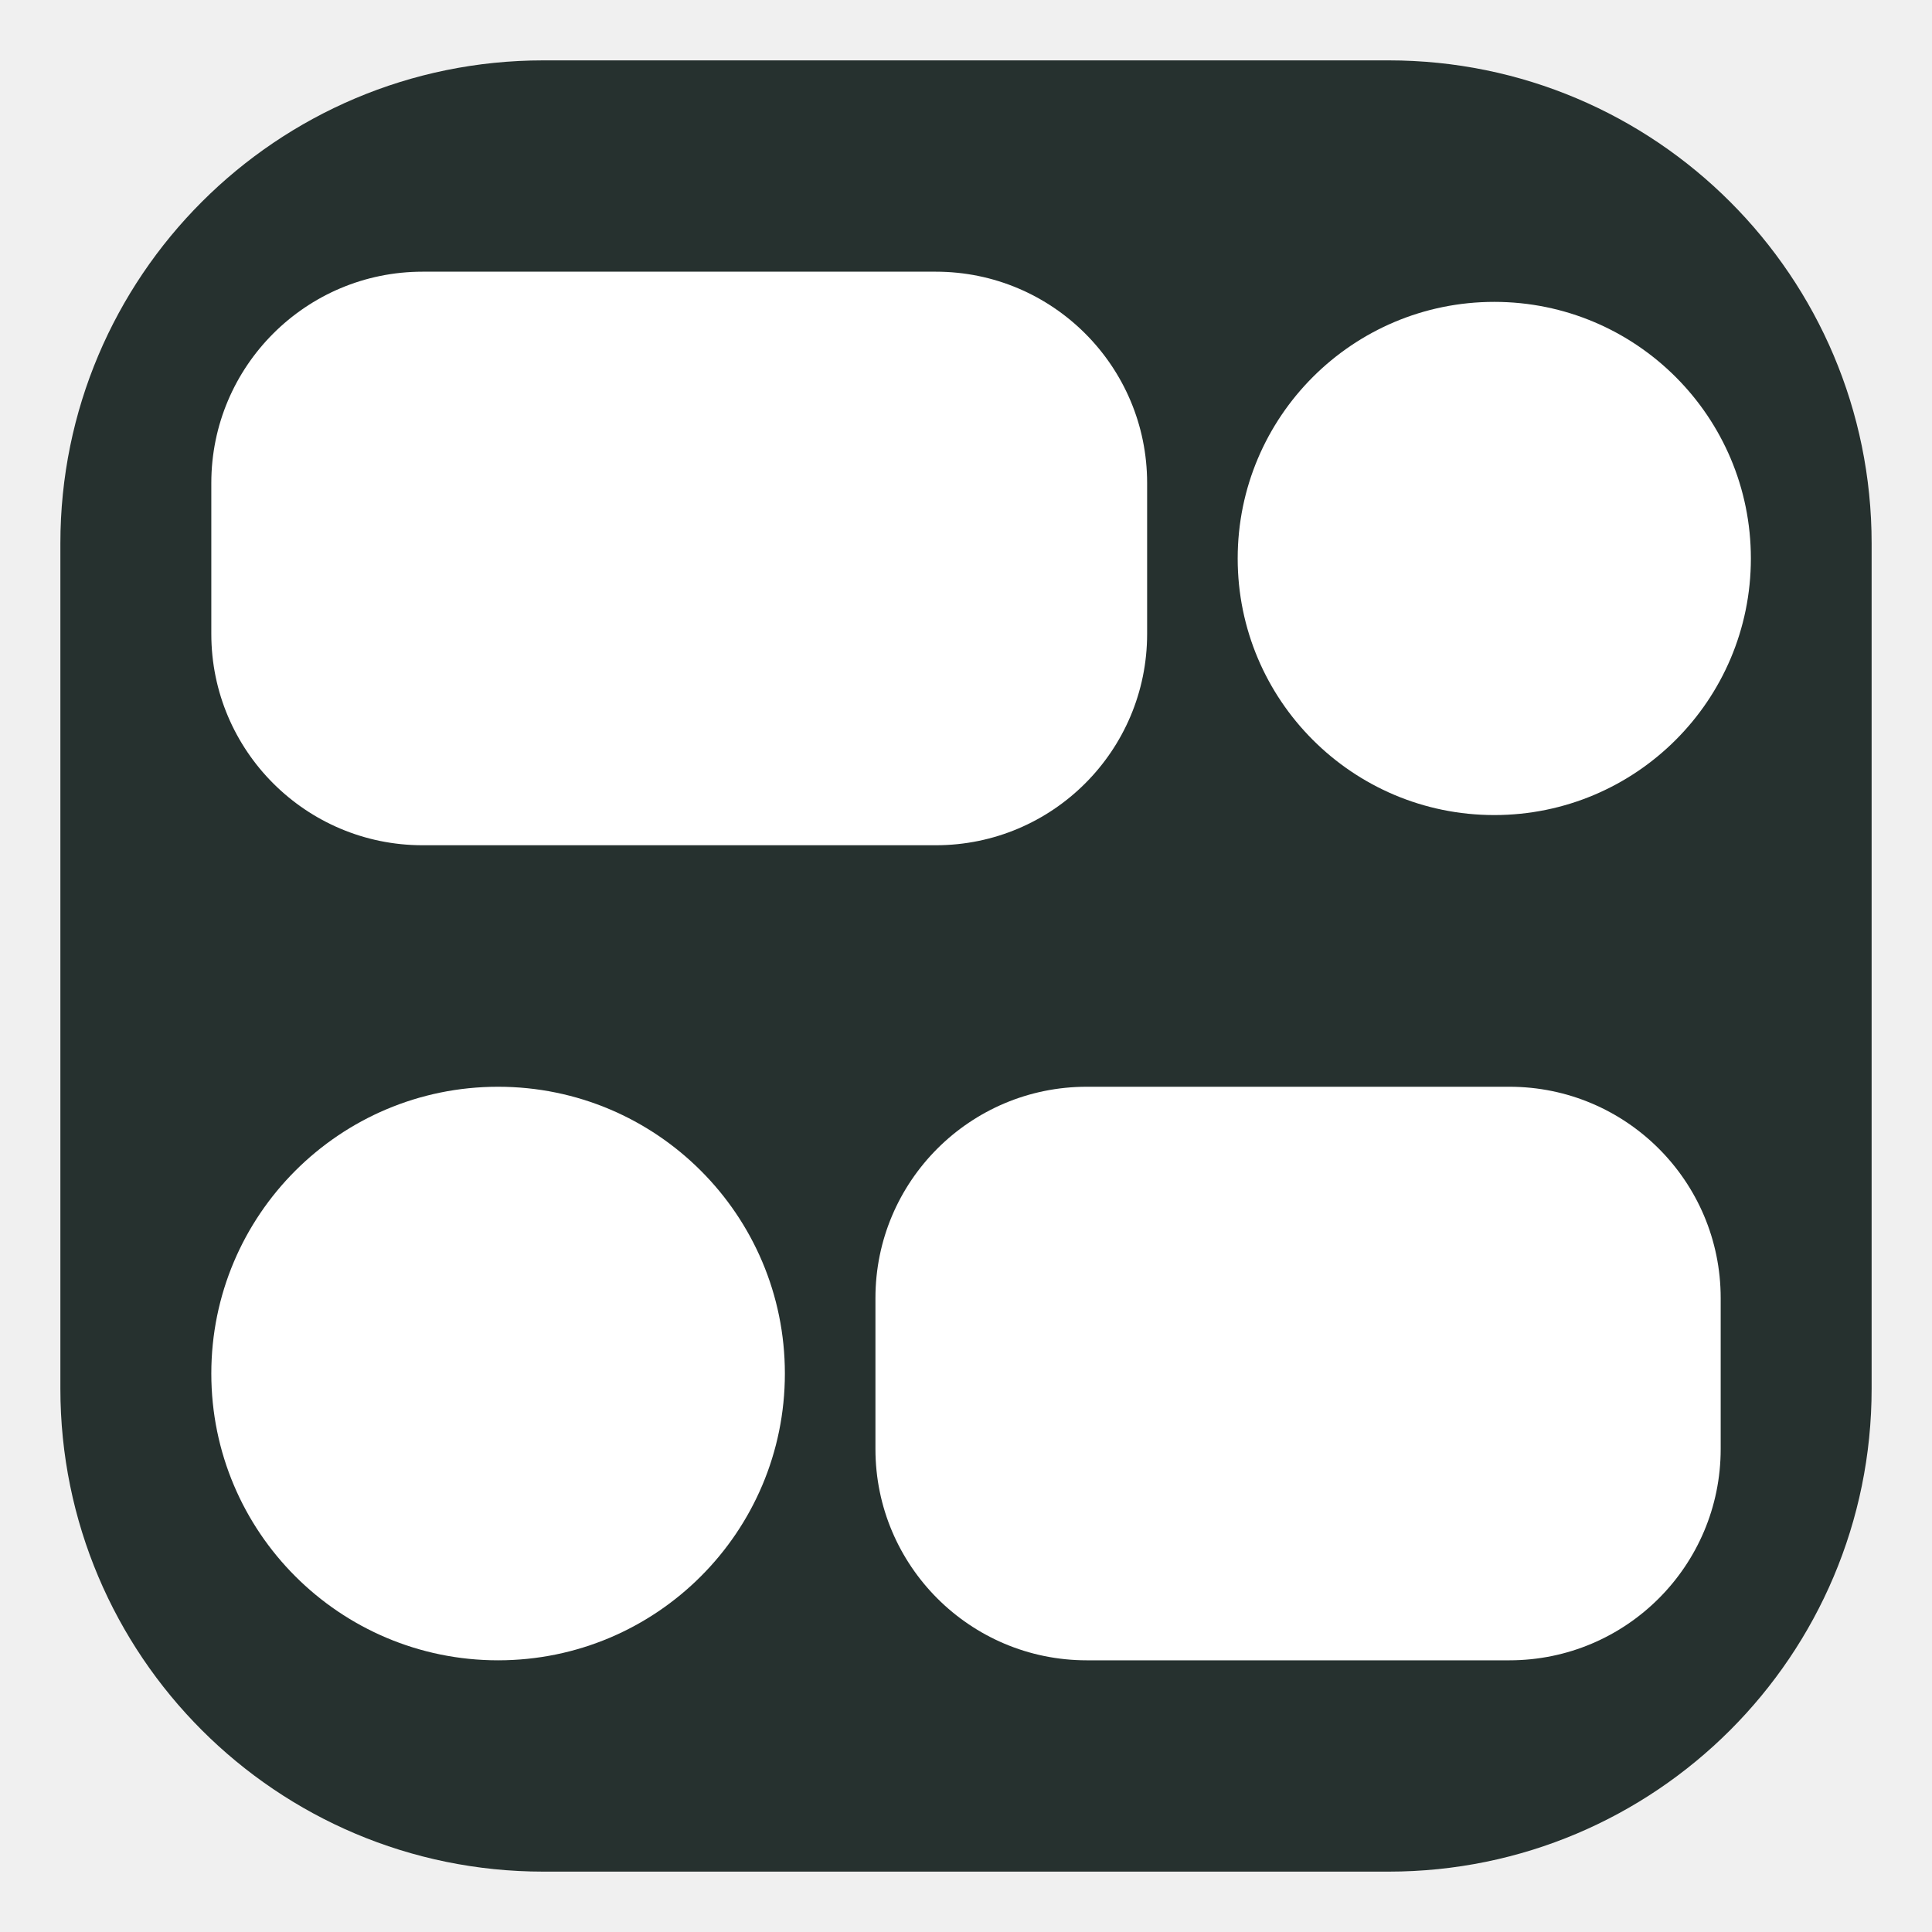
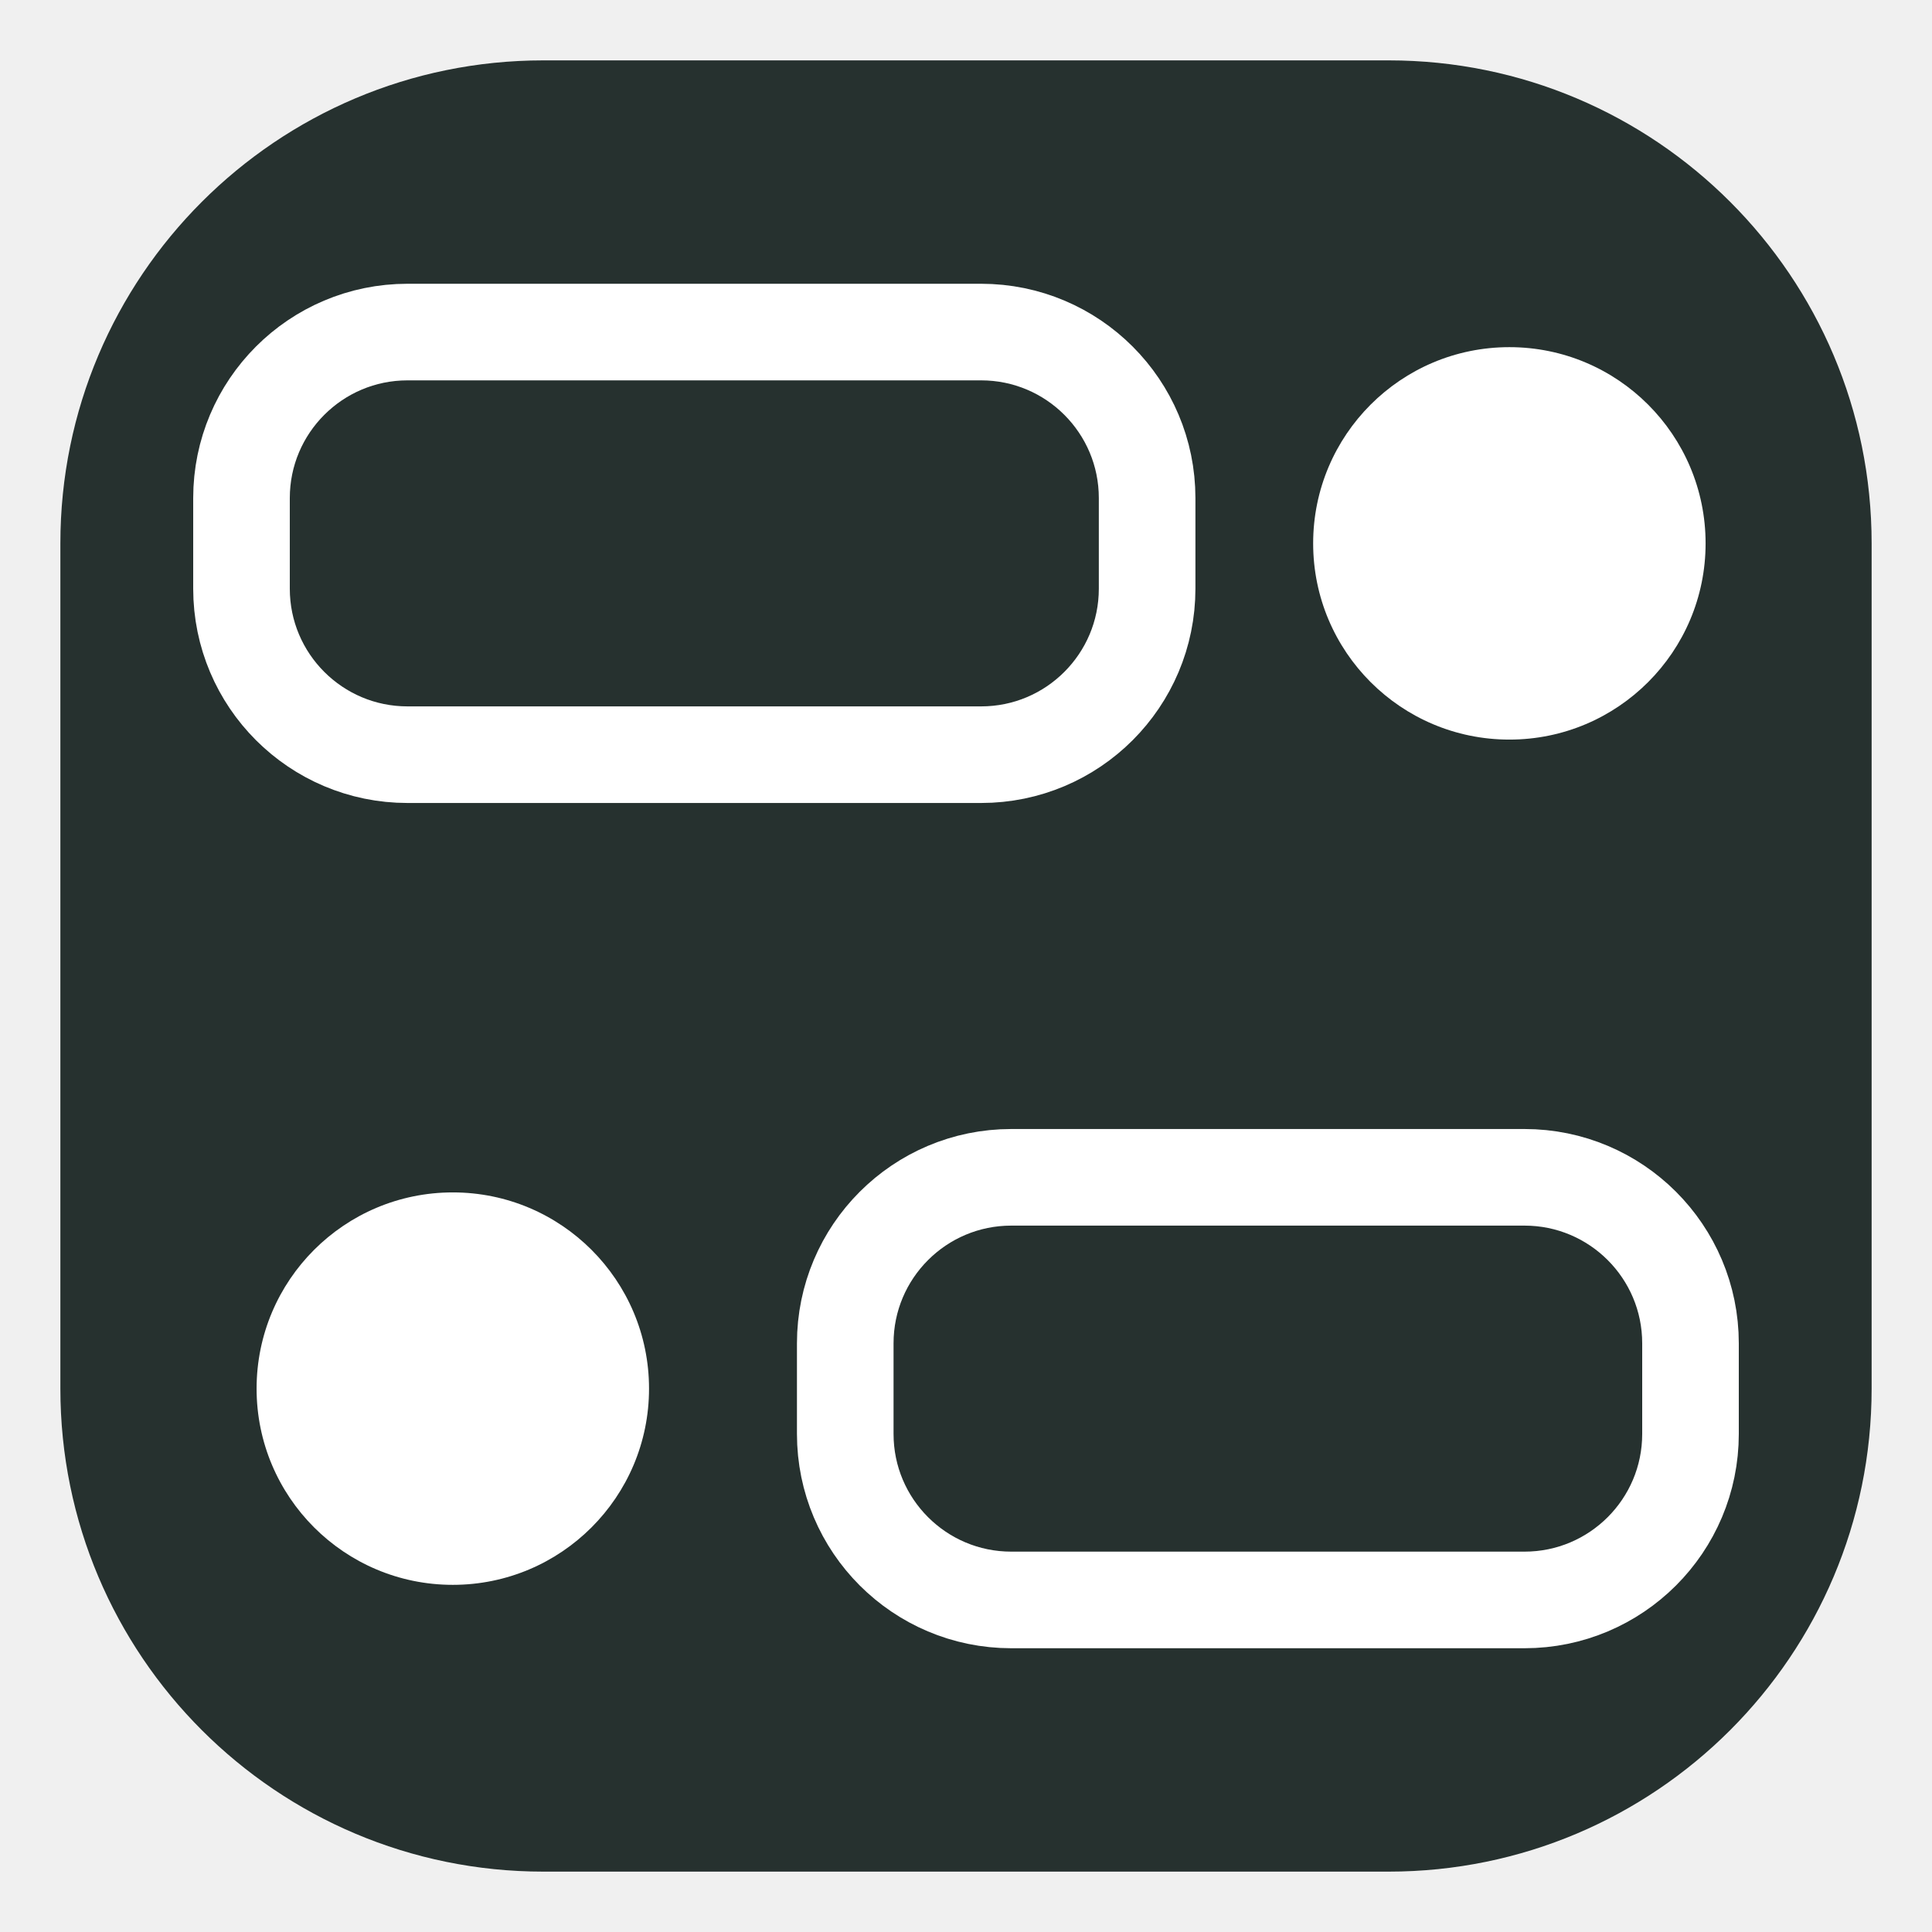
<svg xmlns="http://www.w3.org/2000/svg" width="64" height="64" viewBox="0 0 64 64">
  <rect x="2" y="2" width="60" height="60" rx="16" fill="#26312f" />
+   <g fill="none" stroke="#fff" stroke-width="3.2">
+     <rect x="8" y="11" width="30" height="14" rx="5.5" />
+     <rect x="28" y="39" width="28" height="14" rx="5.5" />
+   </g>
  <g fill="#fff">
-     <rect x="7" y="9" width="31" height="19" rx="7" />
-     <circle cx="49.5" cy="18.5" r="8.5" />
-     <circle cx="16.5" cy="45.5" r="9.5" />
-     <rect x="29" y="36" width="28" height="19" rx="7" />
+     <circle cx="50" cy="18" r="6.5" />
+     <circle cx="15" cy="46" r="6.5" />
  </g>
</svg>
